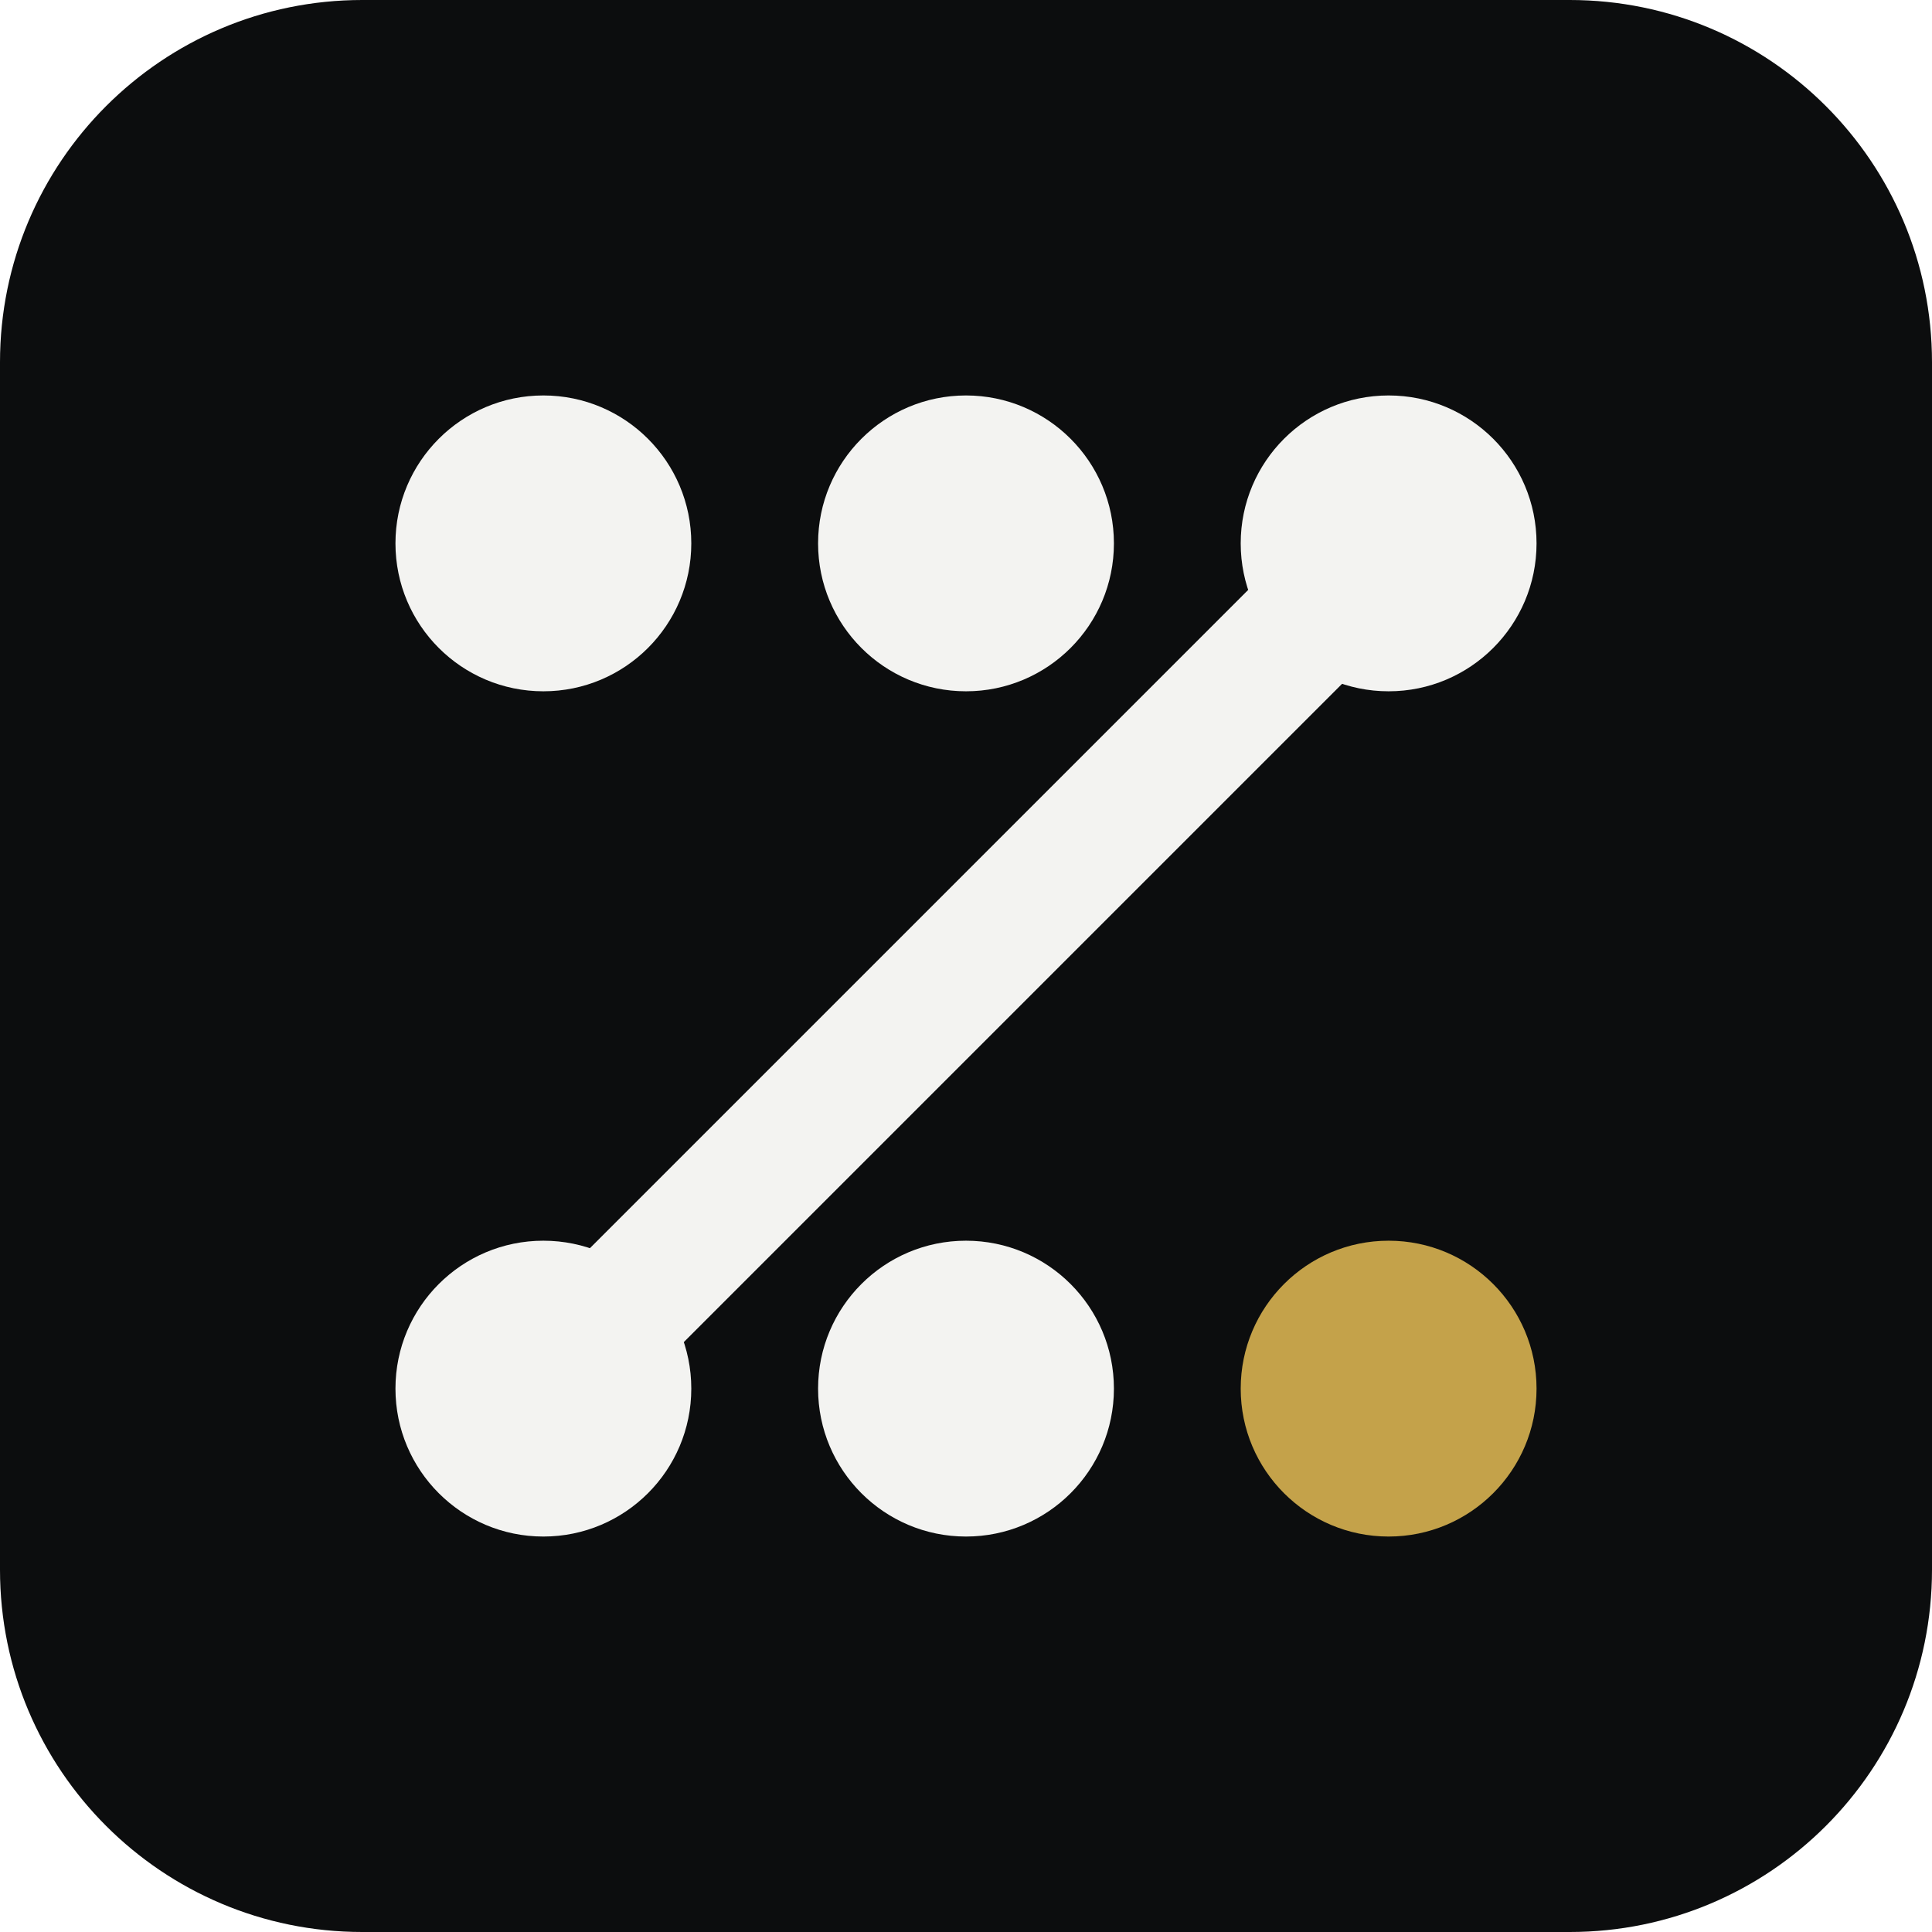
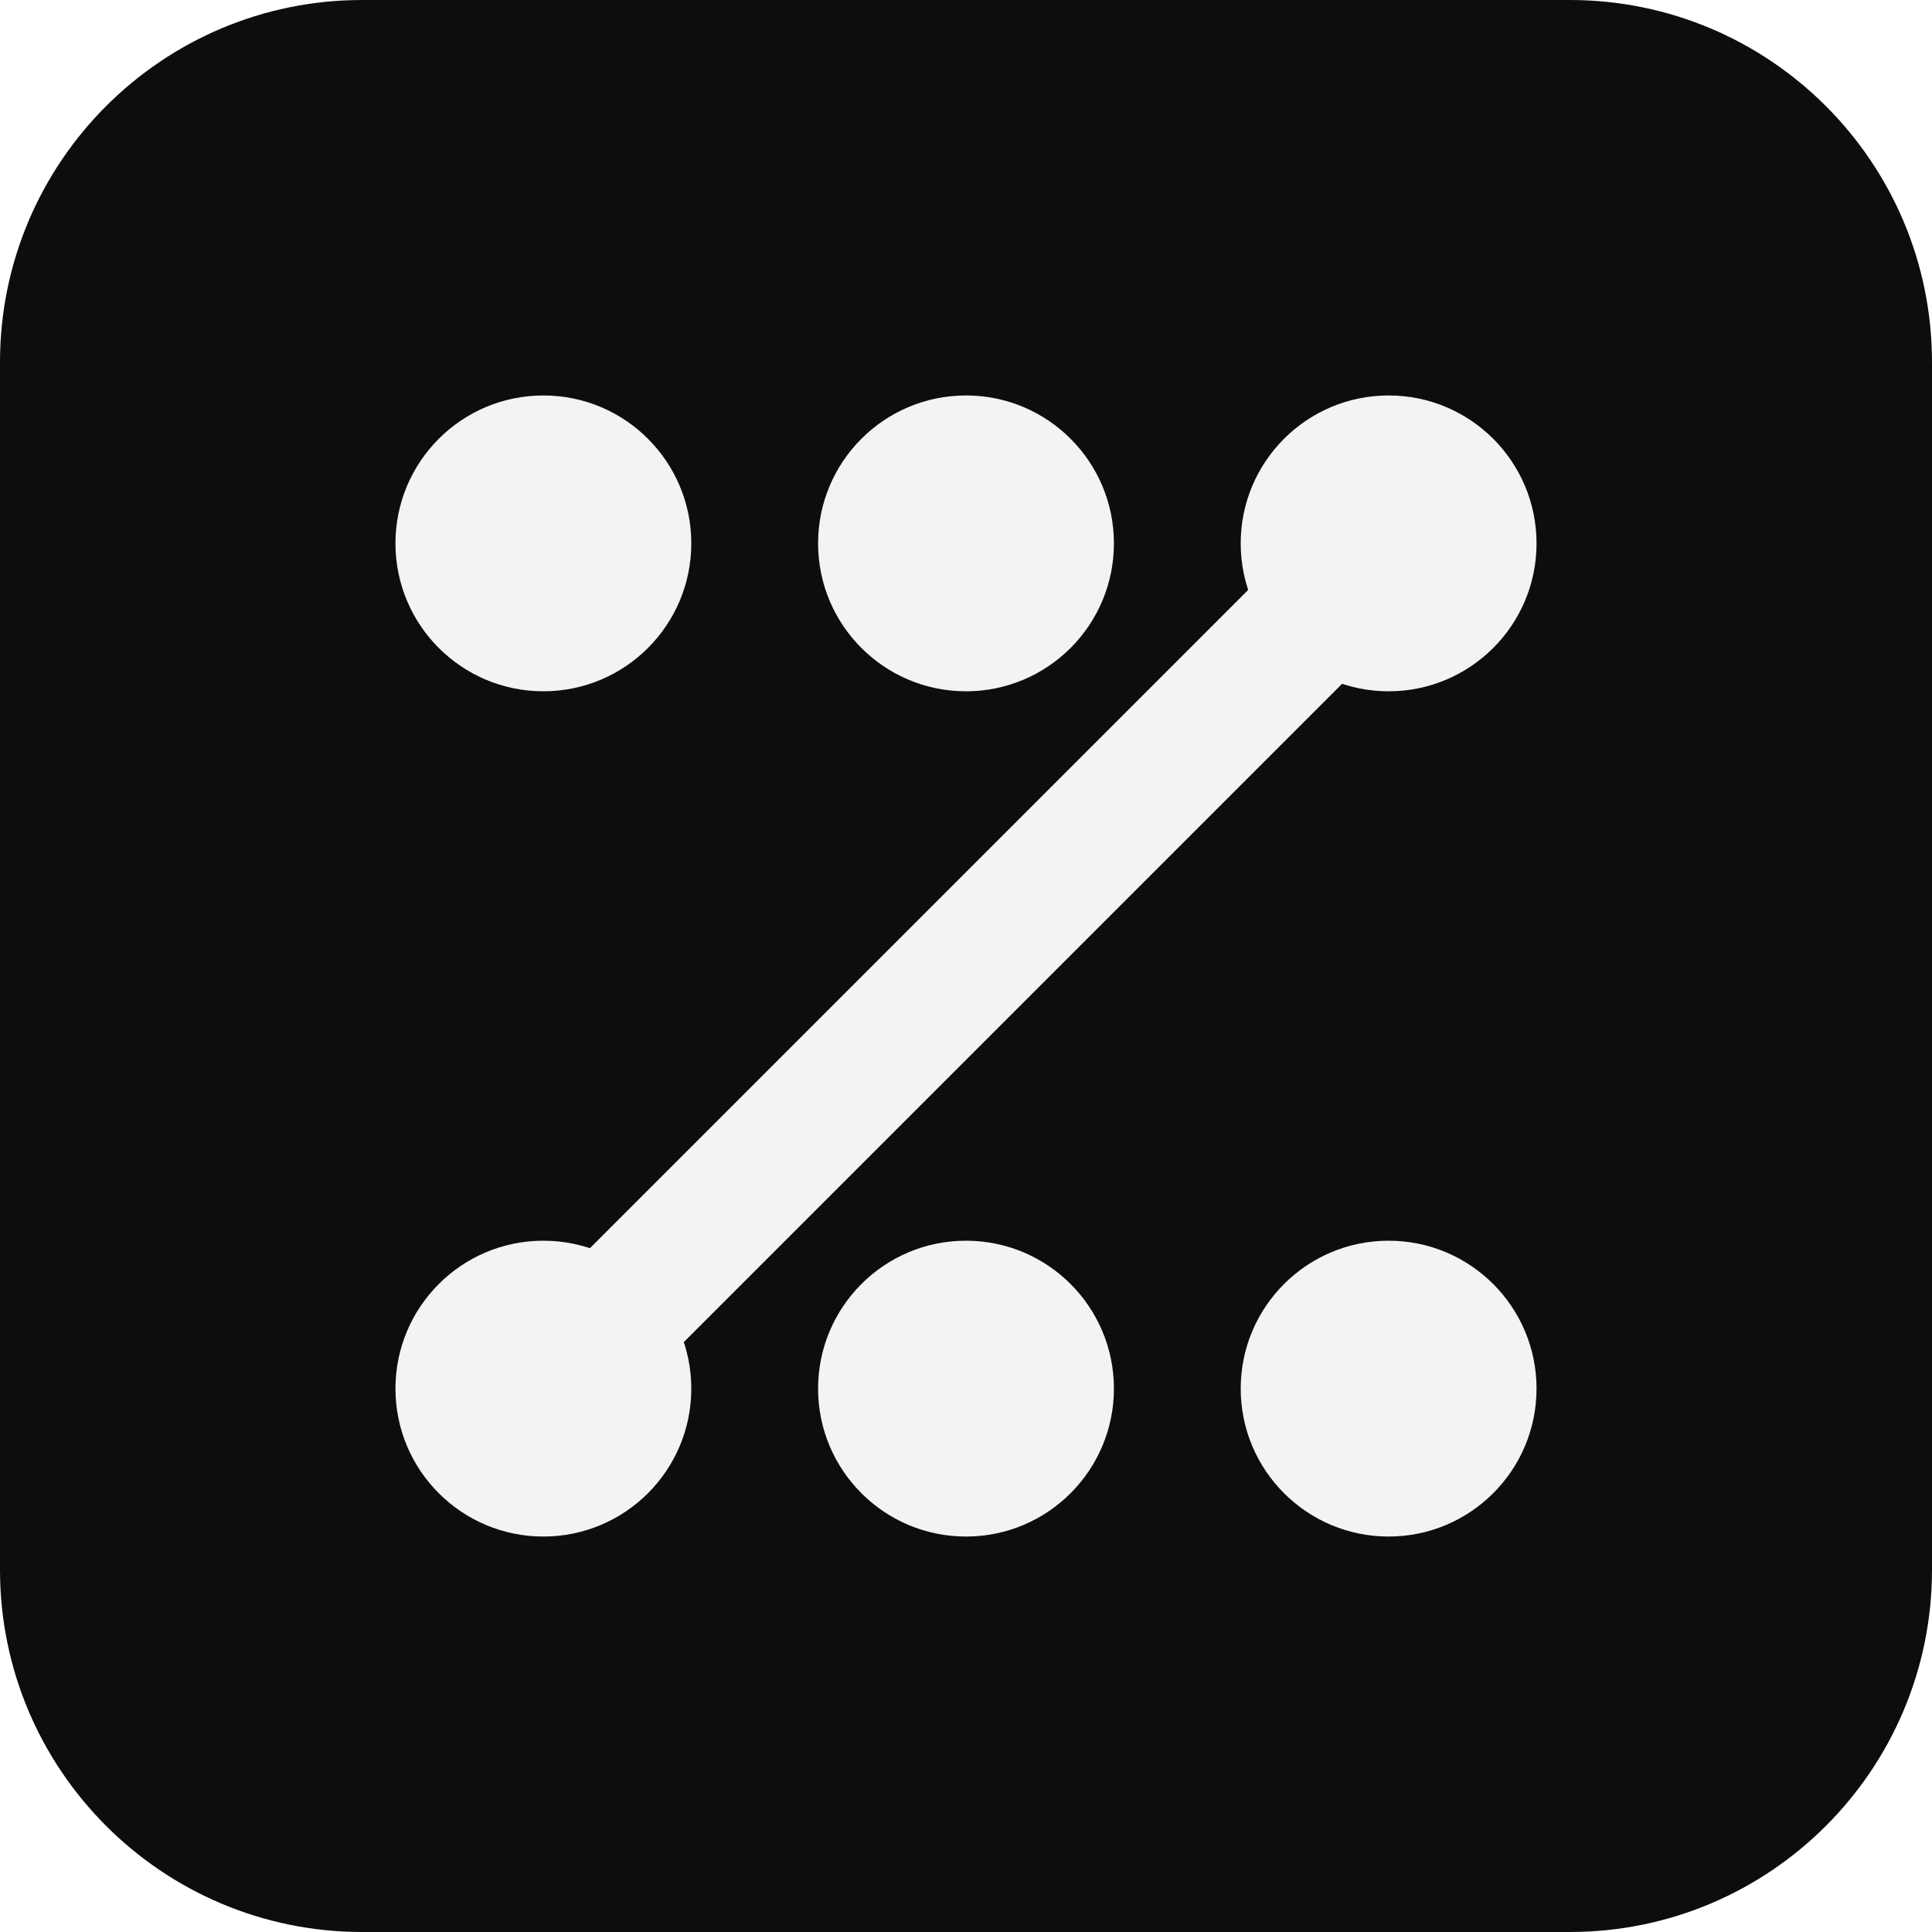
<svg xmlns="http://www.w3.org/2000/svg" viewBox="0 0 32 32">
  <rect width="32" height="32" rx="6" fill="#0c0d0e" />
  <line x1="22.5" y1="9.5" x2="9.5" y2="22.5" stroke="#f3f3f1" stroke-width="2.2" stroke-linecap="round" />
  <circle cx="9" cy="9" r="2.45" fill="#f3f3f1" />
  <circle cx="16" cy="9" r="2.45" fill="#f3f3f1" />
  <circle cx="23" cy="9" r="2.45" fill="#f3f3f1" />
  <circle cx="9" cy="23" r="2.45" fill="#f3f3f1" />
  <circle cx="16" cy="23" r="2.45" fill="#f3f3f1" />
-   <circle cx="23" cy="23" r="2.45" fill="#c4a24a" />
+   <circle cx="23" cy="23" r="2.45" fill="#f3f3f1" />
</svg>
